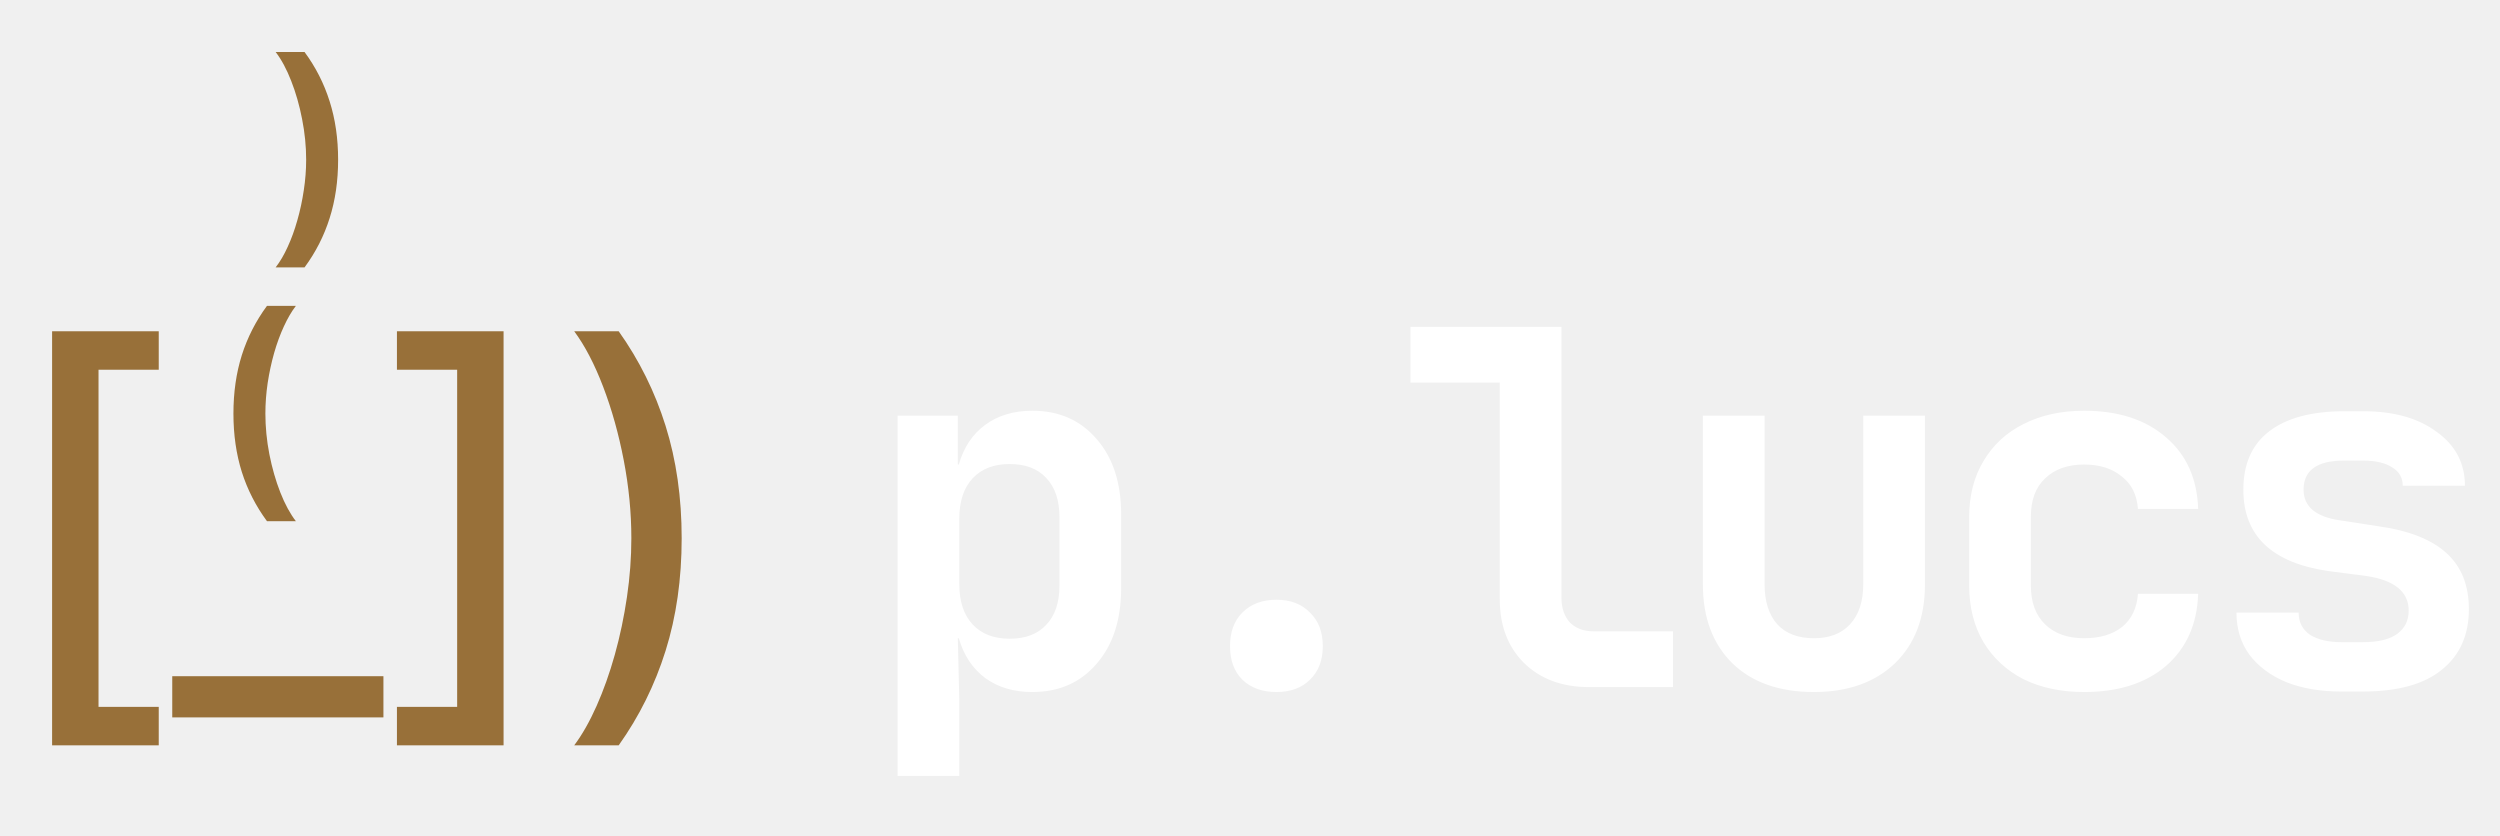
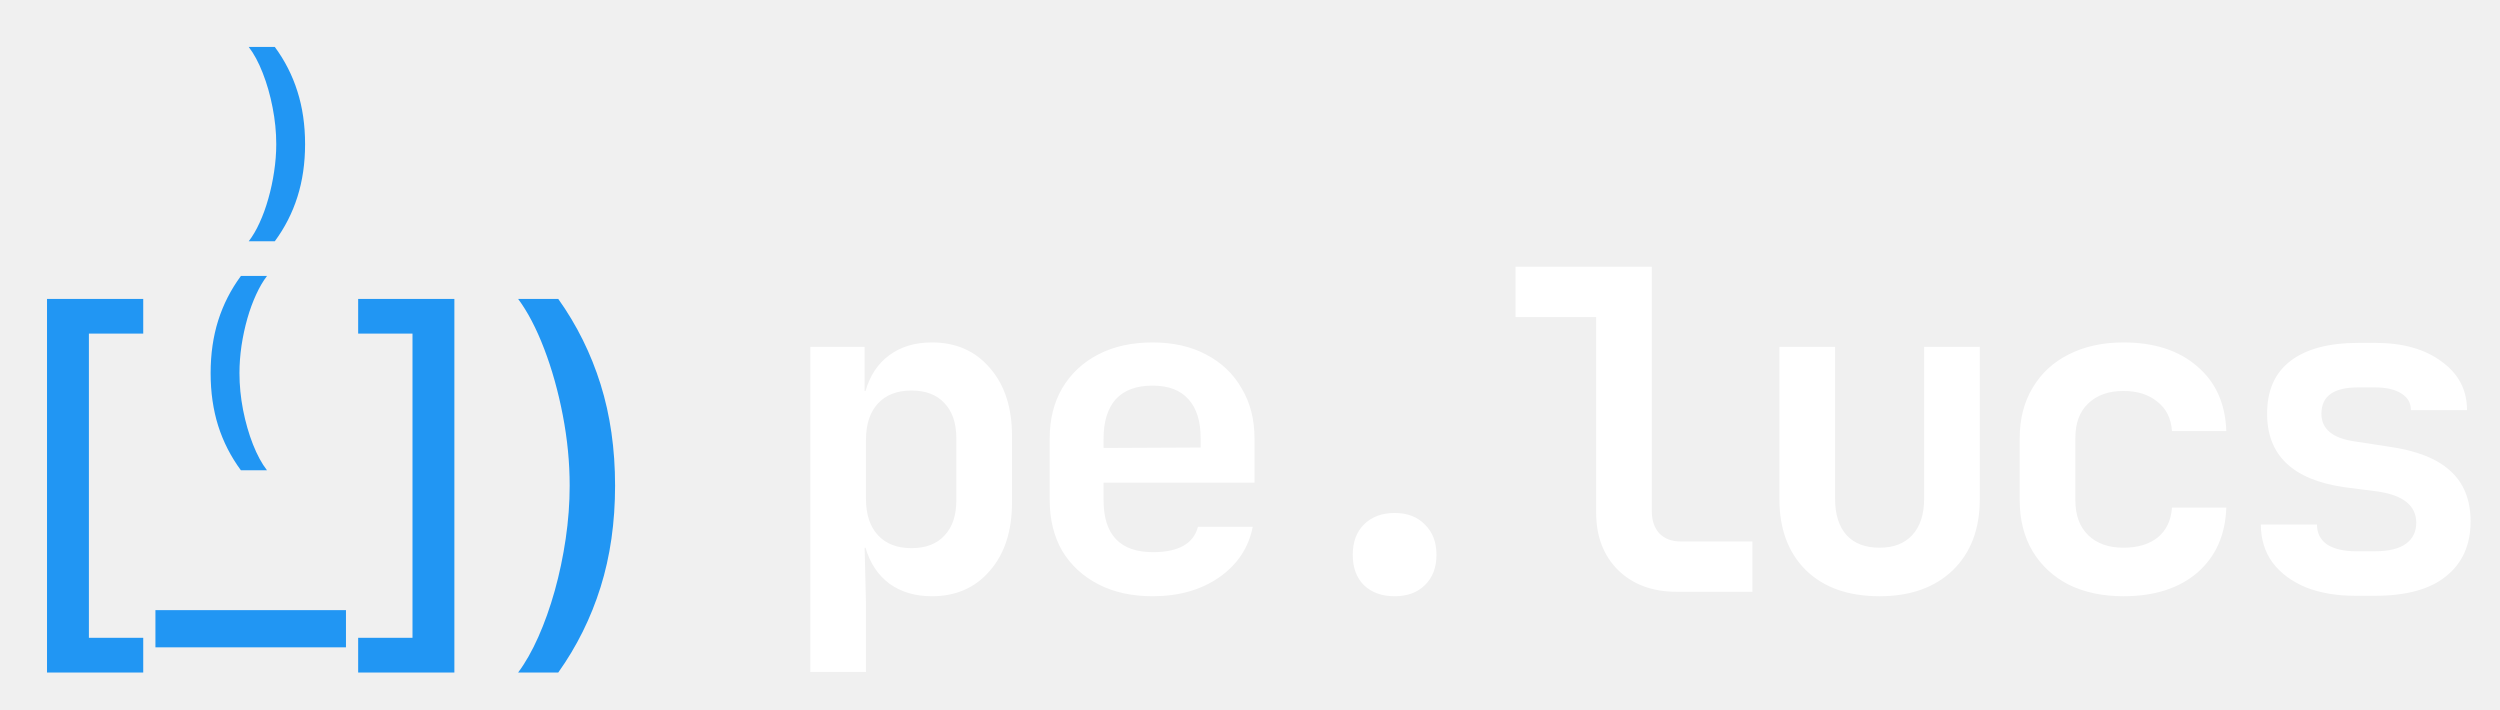
- <svg xmlns="http://www.w3.org/2000/svg" width="1681" height="562" viewBox="0 0 1681 562" fill="none">
-   <path d="M35.033 501.161V222.749H106.738V248.615H66.247V475.295H106.738V501.161H35.033ZM257.813 454.668V482.389H115.823V454.668H257.813ZM338.602 222.749V501.161H266.898V475.295H307.389V248.615H266.898V222.749H338.602ZM458.355 361.901C458.355 389.331 454.753 414.542 447.55 437.534C440.347 460.525 429.833 481.735 416.009 501.161H386.105C391.489 493.958 396.509 485.118 401.166 474.641C405.823 464.163 409.897 452.704 413.39 440.262C416.882 427.747 419.61 414.796 421.575 401.409C423.539 388.021 424.522 374.852 424.522 361.901C424.522 344.657 422.812 327.158 419.392 309.405C415.972 291.652 411.352 275.172 405.532 259.965C399.711 244.758 393.235 232.353 386.105 222.749H416.009C429.833 242.176 440.347 263.385 447.55 286.377C454.753 309.368 458.355 334.543 458.355 361.901Z" fill="#987039" />
-   <path d="M156.959 278.085C156.959 263.837 158.84 250.748 162.601 238.818C166.4 226.85 172.043 215.794 179.528 205.649H198.962C196.074 209.411 193.376 214.027 190.869 219.498C188.361 224.931 186.177 230.896 184.315 237.393C182.491 243.852 181.047 250.558 179.983 257.511C178.958 264.464 178.445 271.322 178.445 278.085C178.445 287.09 179.338 296.209 181.123 305.441C182.947 314.674 185.398 323.223 188.475 331.087C191.591 338.99 195.086 345.449 198.962 350.464H179.528C172.043 340.32 166.4 329.283 162.601 317.352C158.84 305.384 156.959 292.295 156.959 278.085Z" fill="#987039" />
-   <path d="M227.349 107.412C227.349 121.622 225.449 134.711 221.649 146.679C217.888 158.609 212.265 169.647 204.78 179.791H185.346C188.271 176.03 190.969 171.433 193.439 165.999C195.946 160.566 198.112 154.601 199.936 148.104C201.797 141.607 203.241 134.882 204.267 127.929C205.331 120.976 205.863 114.137 205.863 107.412C205.863 98.407 204.951 89.289 203.127 80.056C201.341 70.824 198.891 62.256 195.775 54.353C192.698 46.45 189.221 39.991 185.346 34.976H204.78C212.265 45.121 217.888 56.177 221.649 68.145C225.449 80.075 227.349 93.164 227.349 107.412Z" fill="#987039" />
-   <path d="M603.55 521.727V279.5H644.032V312.35H644.695C648.014 300.847 653.876 291.998 662.282 285.805C670.909 279.389 681.527 276.182 694.136 276.182C712.055 276.182 726.433 282.486 737.273 295.095C748.333 307.705 753.864 324.627 753.864 345.864V395.305C753.864 416.762 748.333 433.795 737.273 446.405C726.433 459.014 712.055 465.318 694.136 465.318C681.748 465.318 671.241 462.221 662.614 456.027C653.986 449.612 648.014 440.653 644.695 429.15H644.032L645.027 470.627V521.727H603.55ZM678.873 429.482C689.491 429.482 697.676 426.385 703.427 420.191C709.4 413.997 712.386 405.148 712.386 393.645V347.855C712.386 336.351 709.4 327.503 703.427 321.309C697.676 315.115 689.491 312.018 678.873 312.018C668.255 312.018 659.959 315.226 653.986 321.641C648.014 328.056 645.027 337.126 645.027 348.85V392.65C645.027 404.374 648.014 413.444 653.986 419.859C659.959 426.274 668.255 429.482 678.873 429.482ZM858.257 465.318C848.745 465.318 841.113 462.553 835.361 457.023C829.831 451.492 827.066 443.971 827.066 434.459C827.066 424.947 829.831 417.426 835.361 411.895C841.113 406.144 848.745 403.268 858.257 403.268C867.769 403.268 875.29 406.144 880.82 411.895C886.572 417.426 889.448 424.947 889.448 434.459C889.448 443.971 886.572 451.492 880.82 457.023C875.29 462.553 867.769 465.318 858.257 465.318ZM1068.5 462C1050.36 462 1035.76 456.58 1024.7 445.741C1013.86 434.902 1008.44 420.633 1008.44 402.936V257.268H948.382V219.773H1049.92V401.941C1049.92 408.798 1051.8 414.329 1055.56 418.532C1059.54 422.514 1064.85 424.505 1071.49 424.505H1124.91V462H1068.5ZM1219.68 465.318C1196.45 465.318 1178.2 458.903 1164.93 446.073C1151.66 433.021 1145.02 415.324 1145.02 392.982V279.5H1186.5V392.65C1186.5 404.374 1189.37 413.444 1195.12 419.859C1200.88 426.053 1209.06 429.15 1219.68 429.15C1230.08 429.15 1238.15 426.053 1243.9 419.859C1249.87 413.444 1252.86 404.374 1252.86 392.65V279.5H1294.34V392.982C1294.34 415.324 1287.59 433.021 1274.1 446.073C1260.6 458.903 1242.46 465.318 1219.68 465.318ZM1401.39 465.318C1385.9 465.318 1372.3 462.442 1360.57 456.691C1349.07 450.718 1340.11 442.423 1333.7 431.805C1327.28 420.965 1324.07 408.245 1324.07 393.645V347.855C1324.07 333.255 1327.28 320.645 1333.7 310.027C1340.11 299.188 1349.07 290.892 1360.57 285.141C1372.3 279.168 1385.9 276.182 1401.39 276.182C1424.39 276.182 1442.75 282.155 1456.47 294.1C1470.18 305.824 1477.37 321.862 1478.04 342.214H1437.55C1436.89 332.701 1433.24 325.401 1426.6 320.314C1420.19 315.005 1411.78 312.35 1401.39 312.35C1390.33 312.35 1381.59 315.447 1375.17 321.641C1368.76 327.614 1365.55 336.241 1365.55 347.523V393.645C1365.55 404.927 1368.76 413.665 1375.17 419.859C1381.59 426.053 1390.33 429.15 1401.39 429.15C1412 429.15 1420.52 426.606 1426.94 421.518C1433.35 416.209 1436.89 408.798 1437.55 399.286H1478.04C1477.37 419.638 1470.18 435.786 1456.47 447.732C1442.75 459.456 1424.39 465.318 1401.39 465.318ZM1574.13 464.986C1560.2 464.986 1547.92 462.885 1537.3 458.682C1526.68 454.258 1518.39 448.064 1512.42 440.1C1506.66 432.136 1503.79 422.735 1503.79 411.895H1545.6C1545.6 418.311 1548.14 423.288 1553.23 426.827C1558.54 430.145 1565.62 431.805 1574.47 431.805H1588.73C1599.13 431.805 1606.87 429.924 1611.96 426.164C1617.05 422.403 1619.59 417.205 1619.59 410.568C1619.59 397.959 1610.19 390.217 1591.39 387.341L1565.84 384.023C1527.57 378.492 1508.43 360.242 1508.43 329.273C1508.43 312.018 1514.19 298.967 1525.69 290.118C1537.41 281.048 1554.34 276.514 1576.46 276.514H1589.07C1609.64 276.514 1626.12 281.159 1638.51 290.45C1651.12 299.52 1657.42 311.576 1657.42 326.618H1615.61C1615.61 321.309 1613.29 317.217 1608.64 314.341C1604 311.244 1597.36 309.695 1588.73 309.695H1576.12C1557.99 309.695 1548.92 316.221 1548.92 329.273C1548.92 340.555 1556.99 347.412 1573.14 349.845L1599.02 353.827C1619.59 356.703 1634.86 362.676 1644.81 371.745C1654.99 380.815 1660.07 393.424 1660.07 409.573C1660.07 427.048 1653.99 440.653 1641.82 450.386C1629.88 460.12 1612.18 464.986 1588.73 464.986H1574.13Z" fill="white" />
+ <svg xmlns="http://www.w3.org/2000/svg" width="1863" height="529" viewBox="0 0 1863 529" fill="none">
+   <path d="M35.033 501.161V222.749H106.738V248.615H66.247V475.295H106.738V501.161H35.033ZM257.813 454.668V482.389H115.823V454.668H257.813ZM338.602 222.749V501.161H266.898V475.295H307.389V248.615H266.898V222.749H338.602ZM458.355 361.901C458.355 389.331 454.753 414.542 447.55 437.534C440.347 460.525 429.833 481.735 416.009 501.161H386.105C391.489 493.958 396.509 485.118 401.166 474.641C405.823 464.163 409.897 452.704 413.39 440.262C416.882 427.747 419.61 414.796 421.575 401.409C423.539 388.021 424.522 374.852 424.522 361.901C424.522 344.657 422.812 327.158 419.392 309.405C415.972 291.652 411.352 275.172 405.532 259.965C399.711 244.758 393.235 232.353 386.105 222.749H416.009C429.833 242.176 440.347 263.385 447.55 286.377C454.753 309.368 458.355 334.543 458.355 361.901Z" fill="#2196F3" />
+   <path d="M156.959 278.085C156.959 263.837 158.84 250.748 162.601 238.818C166.4 226.85 172.043 215.794 179.527 205.649H198.962C196.074 209.411 193.376 214.027 190.869 219.498C188.361 224.931 186.176 230.896 184.315 237.393C182.491 243.852 181.047 250.558 179.983 257.511C178.958 264.464 178.445 271.322 178.445 278.085C178.445 287.09 179.338 296.209 181.123 305.441C182.947 314.674 185.398 323.223 188.475 331.087C191.591 338.99 195.086 345.449 198.962 350.464H179.527C172.043 340.32 166.4 329.283 162.601 317.352C158.84 305.384 156.959 292.295 156.959 278.085Z" fill="#2196F3" />
+   <path d="M227.348 107.412C227.348 121.622 225.449 134.711 221.649 146.679C217.888 158.609 212.265 169.647 204.78 179.791H185.346C188.271 176.03 190.969 171.433 193.439 165.999C195.946 160.566 198.112 154.601 199.936 148.104C201.797 141.607 203.241 134.882 204.267 127.929C205.331 120.976 205.863 114.137 205.863 107.412C205.863 98.407 204.951 89.289 203.127 80.056C201.341 70.824 198.891 62.256 195.775 54.353C192.698 46.45 189.221 39.991 185.346 34.976H204.78C212.265 45.121 217.888 56.177 221.649 68.145C225.449 80.075 227.348 93.164 227.348 107.412Z" fill="#2196F3" />
+   <path d="M603.84 500.727V258.5H644.322V291.35H644.986C648.304 279.847 654.166 270.998 662.572 264.805C671.199 258.389 681.818 255.182 694.427 255.182C712.345 255.182 726.724 261.486 737.563 274.095C748.624 286.705 754.154 303.627 754.154 324.864V374.305C754.154 395.762 748.624 412.795 737.563 425.405C726.724 438.014 712.345 444.318 694.427 444.318C682.039 444.318 671.531 441.221 662.904 435.027C654.277 428.612 648.304 419.653 644.986 408.15H644.322L645.318 449.627V500.727H603.84ZM679.163 408.482C689.781 408.482 697.966 405.385 703.718 399.191C709.69 392.997 712.677 384.148 712.677 372.645V326.855C712.677 315.351 709.69 306.503 703.718 300.309C697.966 294.115 689.781 291.018 679.163 291.018C668.545 291.018 660.249 294.226 654.277 300.641C648.304 307.056 645.318 316.126 645.318 327.85V371.65C645.318 383.374 648.304 392.444 654.277 398.859C660.249 405.274 668.545 408.482 679.163 408.482ZM858.879 444.318C843.394 444.318 829.9 441.332 818.397 435.359C806.894 429.386 797.935 421.091 791.52 410.473C785.326 399.633 782.229 387.024 782.229 372.645V326.855C782.229 312.476 785.326 299.977 791.52 289.359C797.935 278.52 806.894 270.114 818.397 264.141C829.9 258.168 843.394 255.182 858.879 255.182C874.143 255.182 887.415 258.168 898.697 264.141C910.2 270.114 919.049 278.52 925.243 289.359C931.658 299.977 934.865 312.476 934.865 326.855V359.705H822.379V372.645C822.379 398.527 834.656 411.468 859.211 411.468C878.235 411.468 889.406 405.164 892.724 392.555H933.538C930.441 408.261 922.035 420.87 908.32 430.382C894.826 439.673 878.346 444.318 858.879 444.318ZM822.379 326.855V333.823L894.715 333.491V326.523C894.715 313.914 891.729 304.291 885.756 297.655C879.783 290.797 870.824 287.368 858.879 287.368C846.712 287.368 837.532 290.797 831.338 297.655C825.365 304.512 822.379 314.245 822.379 326.855ZM1039.26 444.318C1029.75 444.318 1022.11 441.553 1016.36 436.023C1010.83 430.492 1008.07 422.971 1008.07 413.459C1008.07 403.947 1010.83 396.426 1016.36 390.895C1022.11 385.144 1029.75 382.268 1039.26 382.268C1048.77 382.268 1056.29 385.144 1061.82 390.895C1067.57 396.426 1070.45 403.947 1070.45 413.459C1070.45 422.971 1067.57 430.492 1061.82 436.023C1056.29 441.553 1048.77 444.318 1039.26 444.318ZM1249.5 441C1231.36 441 1216.76 435.58 1205.7 424.741C1194.86 413.902 1189.44 399.633 1189.44 381.936V236.268H1129.38V198.773H1230.92V380.941C1230.92 387.798 1232.8 393.329 1236.56 397.532C1240.54 401.514 1245.85 403.505 1252.49 403.505H1305.91V441H1249.5ZM1400.68 444.318C1377.45 444.318 1359.2 437.903 1345.93 425.073C1332.66 412.021 1326.02 394.324 1326.02 371.982V258.5H1367.5V371.65C1367.5 383.374 1370.37 392.444 1376.13 398.859C1381.88 405.053 1390.06 408.15 1400.68 408.15C1411.08 408.15 1419.15 405.053 1424.9 398.859C1430.88 392.444 1433.86 383.374 1433.86 371.65V258.5H1475.34V371.982C1475.34 394.324 1468.59 412.021 1455.1 425.073C1441.61 437.903 1423.47 444.318 1400.68 444.318ZM1582.39 444.318C1566.9 444.318 1553.3 441.442 1541.57 435.691C1530.07 429.718 1521.11 421.423 1514.7 410.805C1508.28 399.965 1505.07 387.245 1505.07 372.645V326.855C1505.07 312.255 1508.28 299.645 1514.7 289.027C1521.11 278.188 1530.07 269.892 1541.57 264.141C1553.3 258.168 1566.9 255.182 1582.39 255.182C1605.39 255.182 1623.75 261.155 1637.47 273.1C1651.18 284.824 1658.37 300.862 1659.04 321.214H1618.56C1617.89 311.701 1614.24 304.401 1607.61 299.314C1601.19 294.005 1592.78 291.35 1582.39 291.35C1571.33 291.35 1562.59 294.447 1556.17 300.641C1549.76 306.614 1546.55 315.241 1546.55 326.523V372.645C1546.55 383.927 1549.76 392.665 1556.17 398.859C1562.59 405.053 1571.33 408.15 1582.39 408.15C1593.01 408.15 1601.52 405.606 1607.94 400.518C1614.35 395.209 1617.89 387.798 1618.56 378.286H1659.04C1658.37 398.638 1651.18 414.786 1637.47 426.732C1623.75 438.456 1605.39 444.318 1582.39 444.318ZM1755.14 443.986C1741.2 443.986 1728.92 441.885 1718.3 437.682C1707.69 433.258 1699.39 427.064 1693.42 419.1C1687.67 411.136 1684.79 401.735 1684.79 390.895H1726.6C1726.6 397.311 1729.14 402.288 1734.23 405.827C1739.54 409.145 1746.62 410.805 1755.47 410.805H1769.74C1780.13 410.805 1787.87 408.924 1792.96 405.164C1798.05 401.403 1800.59 396.205 1800.59 389.568C1800.59 376.959 1791.19 369.217 1772.39 366.341L1746.84 363.023C1708.57 357.492 1689.44 339.242 1689.44 308.273C1689.44 291.018 1695.19 277.967 1706.69 269.118C1718.41 260.048 1735.34 255.514 1757.46 255.514H1770.07C1790.64 255.514 1807.12 260.159 1819.51 269.45C1832.12 278.52 1838.42 290.576 1838.42 305.618H1796.61C1796.61 300.309 1794.29 296.217 1789.64 293.341C1785 290.244 1778.36 288.695 1769.74 288.695H1757.13C1738.99 288.695 1729.92 295.221 1729.92 308.273C1729.92 319.555 1737.99 326.412 1754.14 328.845L1780.02 332.827C1800.59 335.703 1815.86 341.676 1825.81 350.745C1835.99 359.815 1841.08 372.424 1841.08 388.573C1841.08 406.048 1834.99 419.653 1822.83 429.386C1810.88 439.12 1793.18 443.986 1769.74 443.986H1755.14Z" fill="white" />
</svg>
